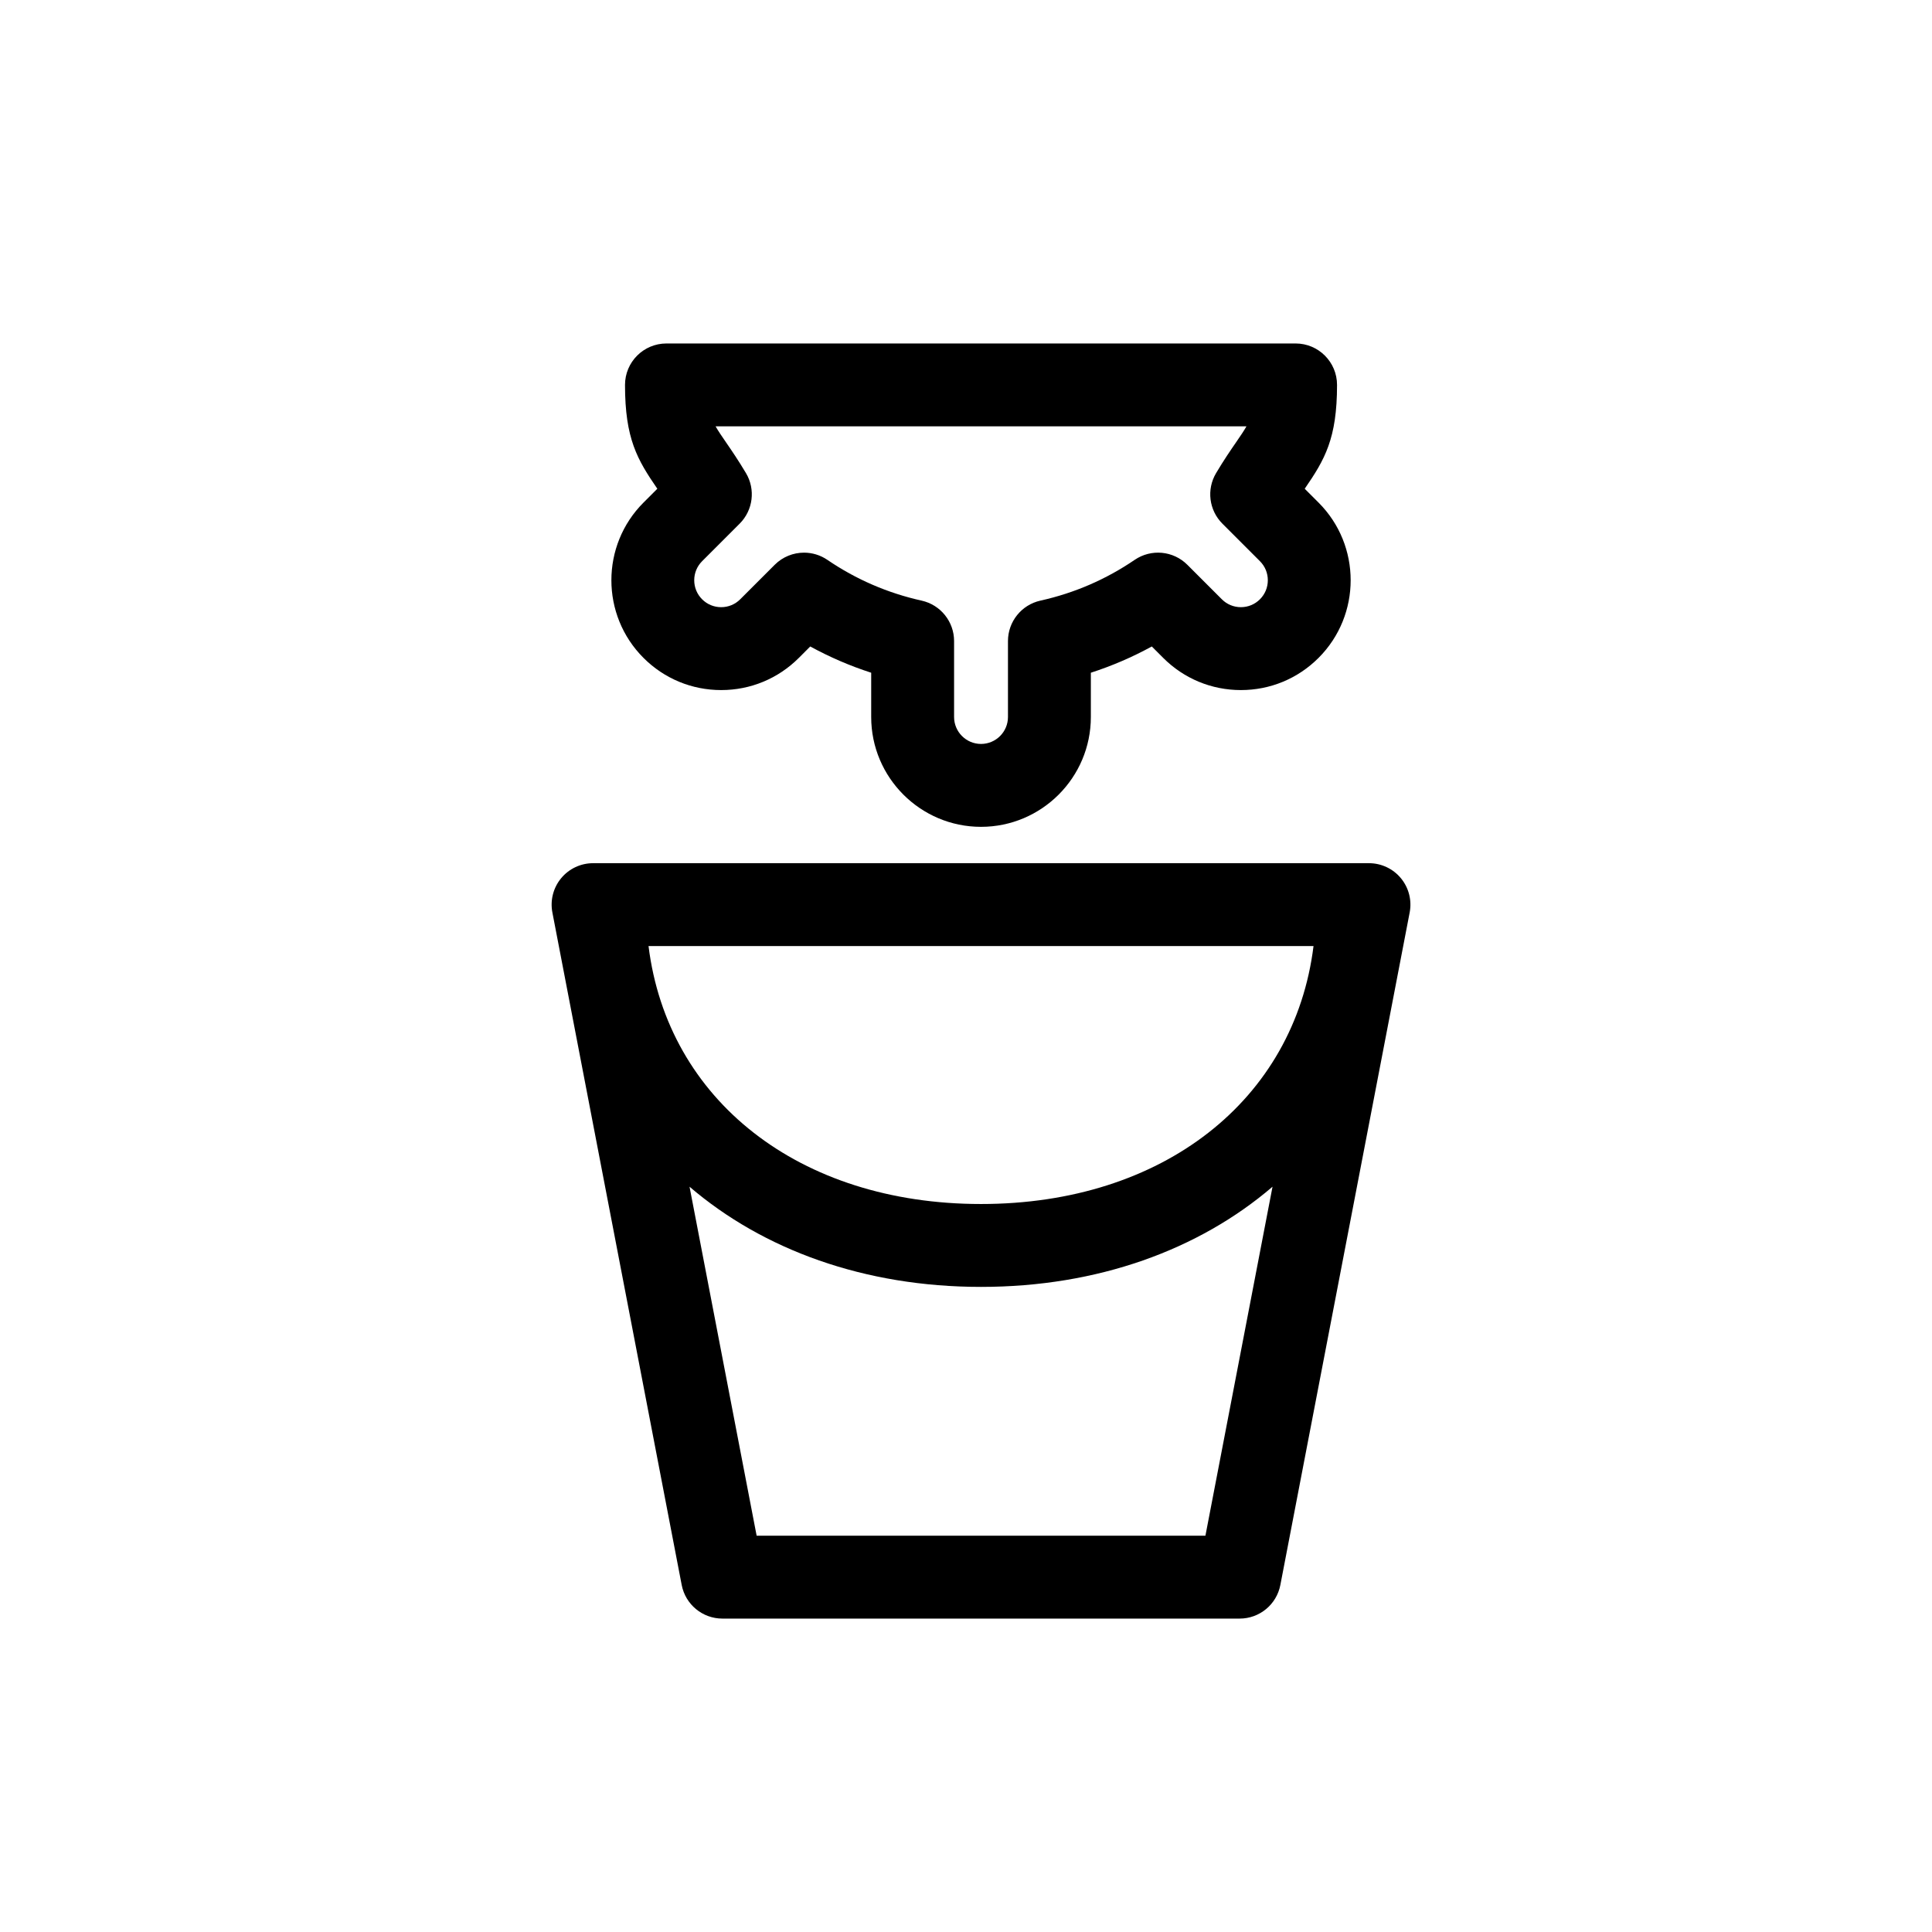
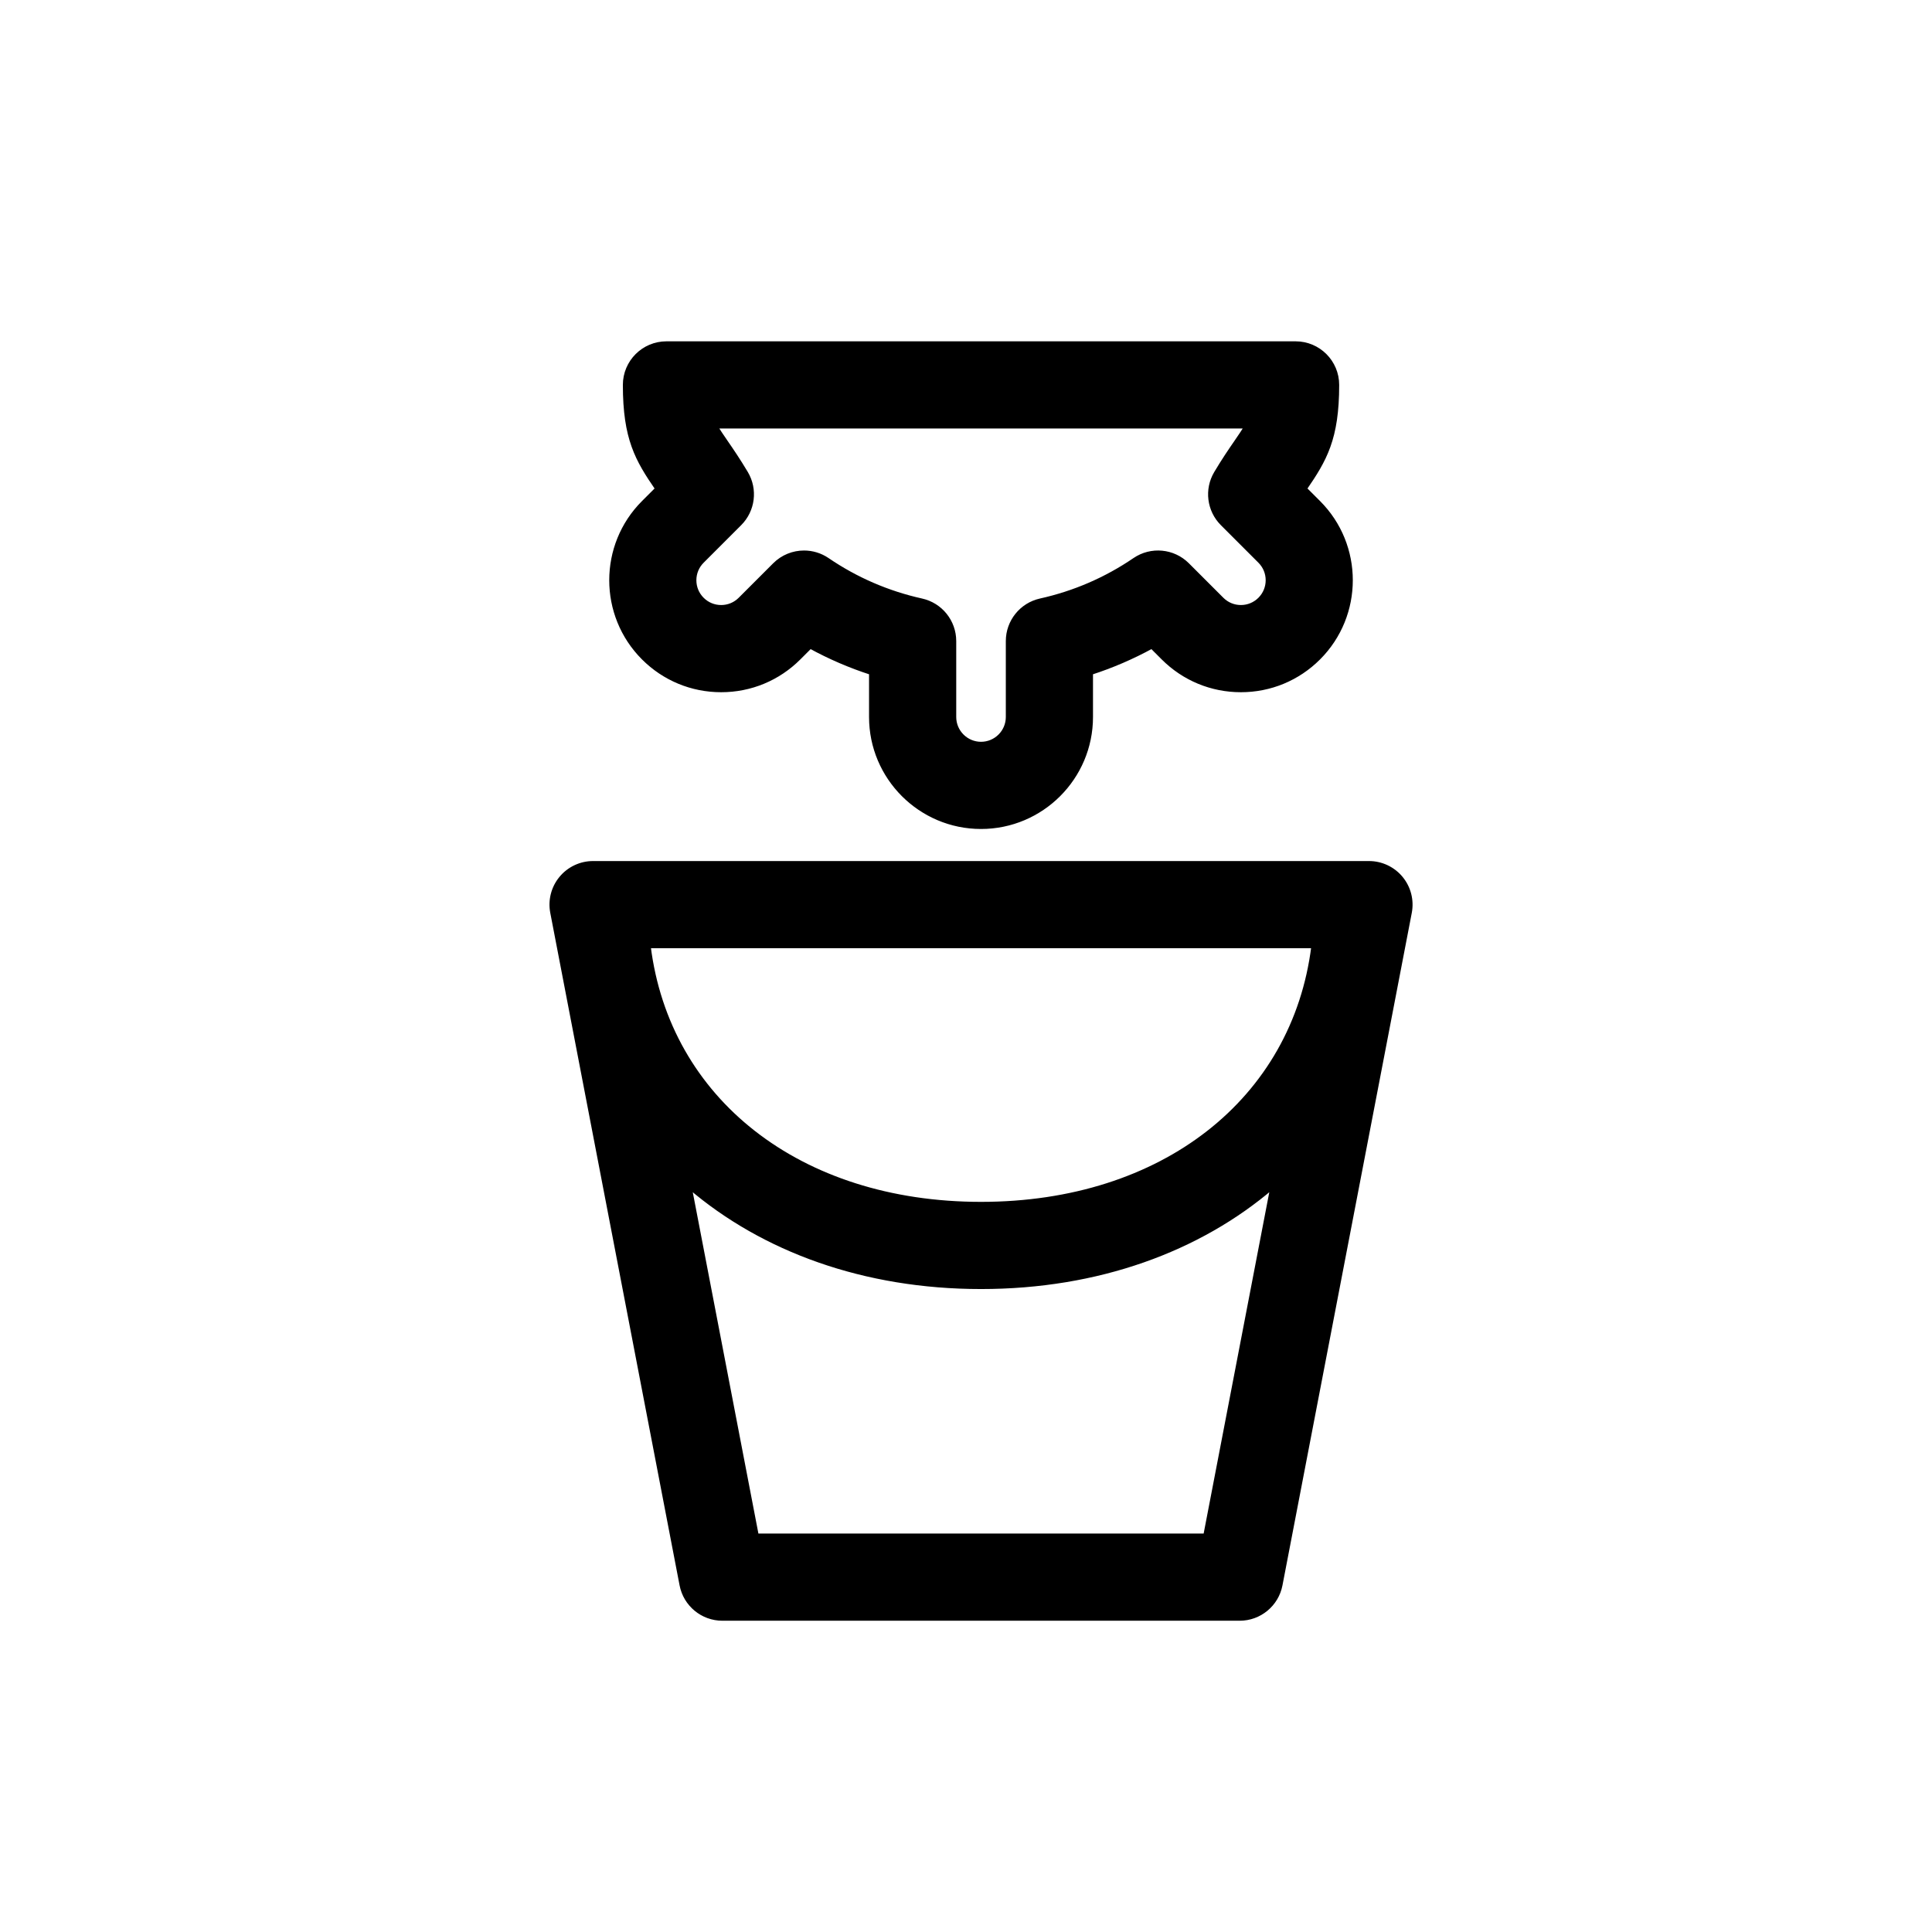
- <svg xmlns="http://www.w3.org/2000/svg" version="1.1" id="Capa_1" x="0px" y="0px" viewBox="-80 -80 450 450" style="enable-background:new 0 0 297 297;" xml:space="preserve">
+ <svg xmlns="http://www.w3.org/2000/svg" stroke="currentColor" version="1.1" id="Capa_1" x="0px" y="0px" viewBox="-80 -80 450 450" style="enable-background:new 0 0 297 297;" xml:space="preserve">
  <g>
    <path d="M246.303,124.56c-1.834-2.22-4.564-3.506-7.443-3.506H58.14c-2.879,0-5.609,1.286-7.443,3.506   c-1.834,2.22-2.581,5.142-2.037,7.971L78.78,289.17c0.874,4.545,4.851,7.83,9.48,7.83H208.74c4.629,0,8.606-3.285,9.48-7.83   l30.12-156.639C248.884,129.702,248.136,126.78,246.303,124.56z M225.944,140.361c-4.44,35.8-35.025,60.076-77.444,60.076   s-73.003-24.276-77.444-60.076H225.944z M200.766,277.693H96.234l-15.63-81.286c17.144,14.692,40.724,23.336,67.896,23.336   s50.752-8.644,67.896-23.336L200.766,277.693z" />
    <path d="M69.884,73.237c4.831,4.832,11.255,7.494,18.089,7.494c6.833,0,13.257-2.661,18.09-7.493l2.66-2.661   c4.532,2.482,9.274,4.525,14.195,6.114v10.314c0,14.106,11.476,25.581,25.581,25.581s25.581-11.476,25.581-25.581V76.691   c4.921-1.589,9.664-3.632,14.195-6.114l2.66,2.661c4.832,4.831,11.257,7.493,18.09,7.493c6.834,0,13.257-2.661,18.089-7.493   c9.974-9.974,9.974-26.204,0-36.178l-3.22-3.22c4.669-6.797,7.528-11.655,7.528-24.186c0-5.331-4.322-9.653-9.653-9.653H75.23   c-5.331,0-9.653,4.322-9.653,9.653c0,12.531,2.858,17.389,7.528,24.186l-3.22,3.22C59.91,47.034,59.91,63.264,69.884,73.237z    M83.537,50.712l8.747-8.747c3.119-3.12,3.727-7.958,1.475-11.753c-1.781-3.001-3.382-5.328-4.668-7.199   c-1.023-1.488-1.811-2.634-2.413-3.707h123.644c-0.602,1.073-1.391,2.219-2.413,3.707c-1.287,1.87-2.888,4.198-4.668,7.199   c-2.252,3.794-1.644,8.632,1.475,11.753l8.747,8.747c1.185,1.185,1.838,2.76,1.838,4.436s-0.653,3.251-1.838,4.437   c-1.185,1.185-2.76,1.837-4.436,1.837s-3.252-0.652-4.437-1.838l-8.035-8.035c-3.282-3.282-8.434-3.761-12.266-1.149   c-6.669,4.549-14.055,7.743-21.952,9.495c-4.418,0.98-7.562,4.898-7.562,9.424v17.684c0,3.46-2.815,6.275-6.275,6.275   s-6.275-2.815-6.275-6.275V69.321c0-4.526-3.144-8.444-7.562-9.424c-7.897-1.753-15.283-4.946-21.952-9.495   c-1.653-1.127-3.549-1.678-5.437-1.678c-2.49,0-4.962,0.961-6.829,2.827l-8.035,8.035c-1.185,1.186-2.761,1.838-4.437,1.838   c-1.676,0-3.251-0.652-4.436-1.838c-1.185-1.185-1.838-2.76-1.838-4.436S82.352,51.897,83.537,50.712z" />
  </g>
  <g>
</g>
  <g>
</g>
  <g>
</g>
  <g>
</g>
  <g>
</g>
  <g>
</g>
  <g>
</g>
  <g>
</g>
  <g>
</g>
  <g>
</g>
  <g>
</g>
  <g>
</g>
  <g>
</g>
  <g>
</g>
  <g>
</g>
</svg>
